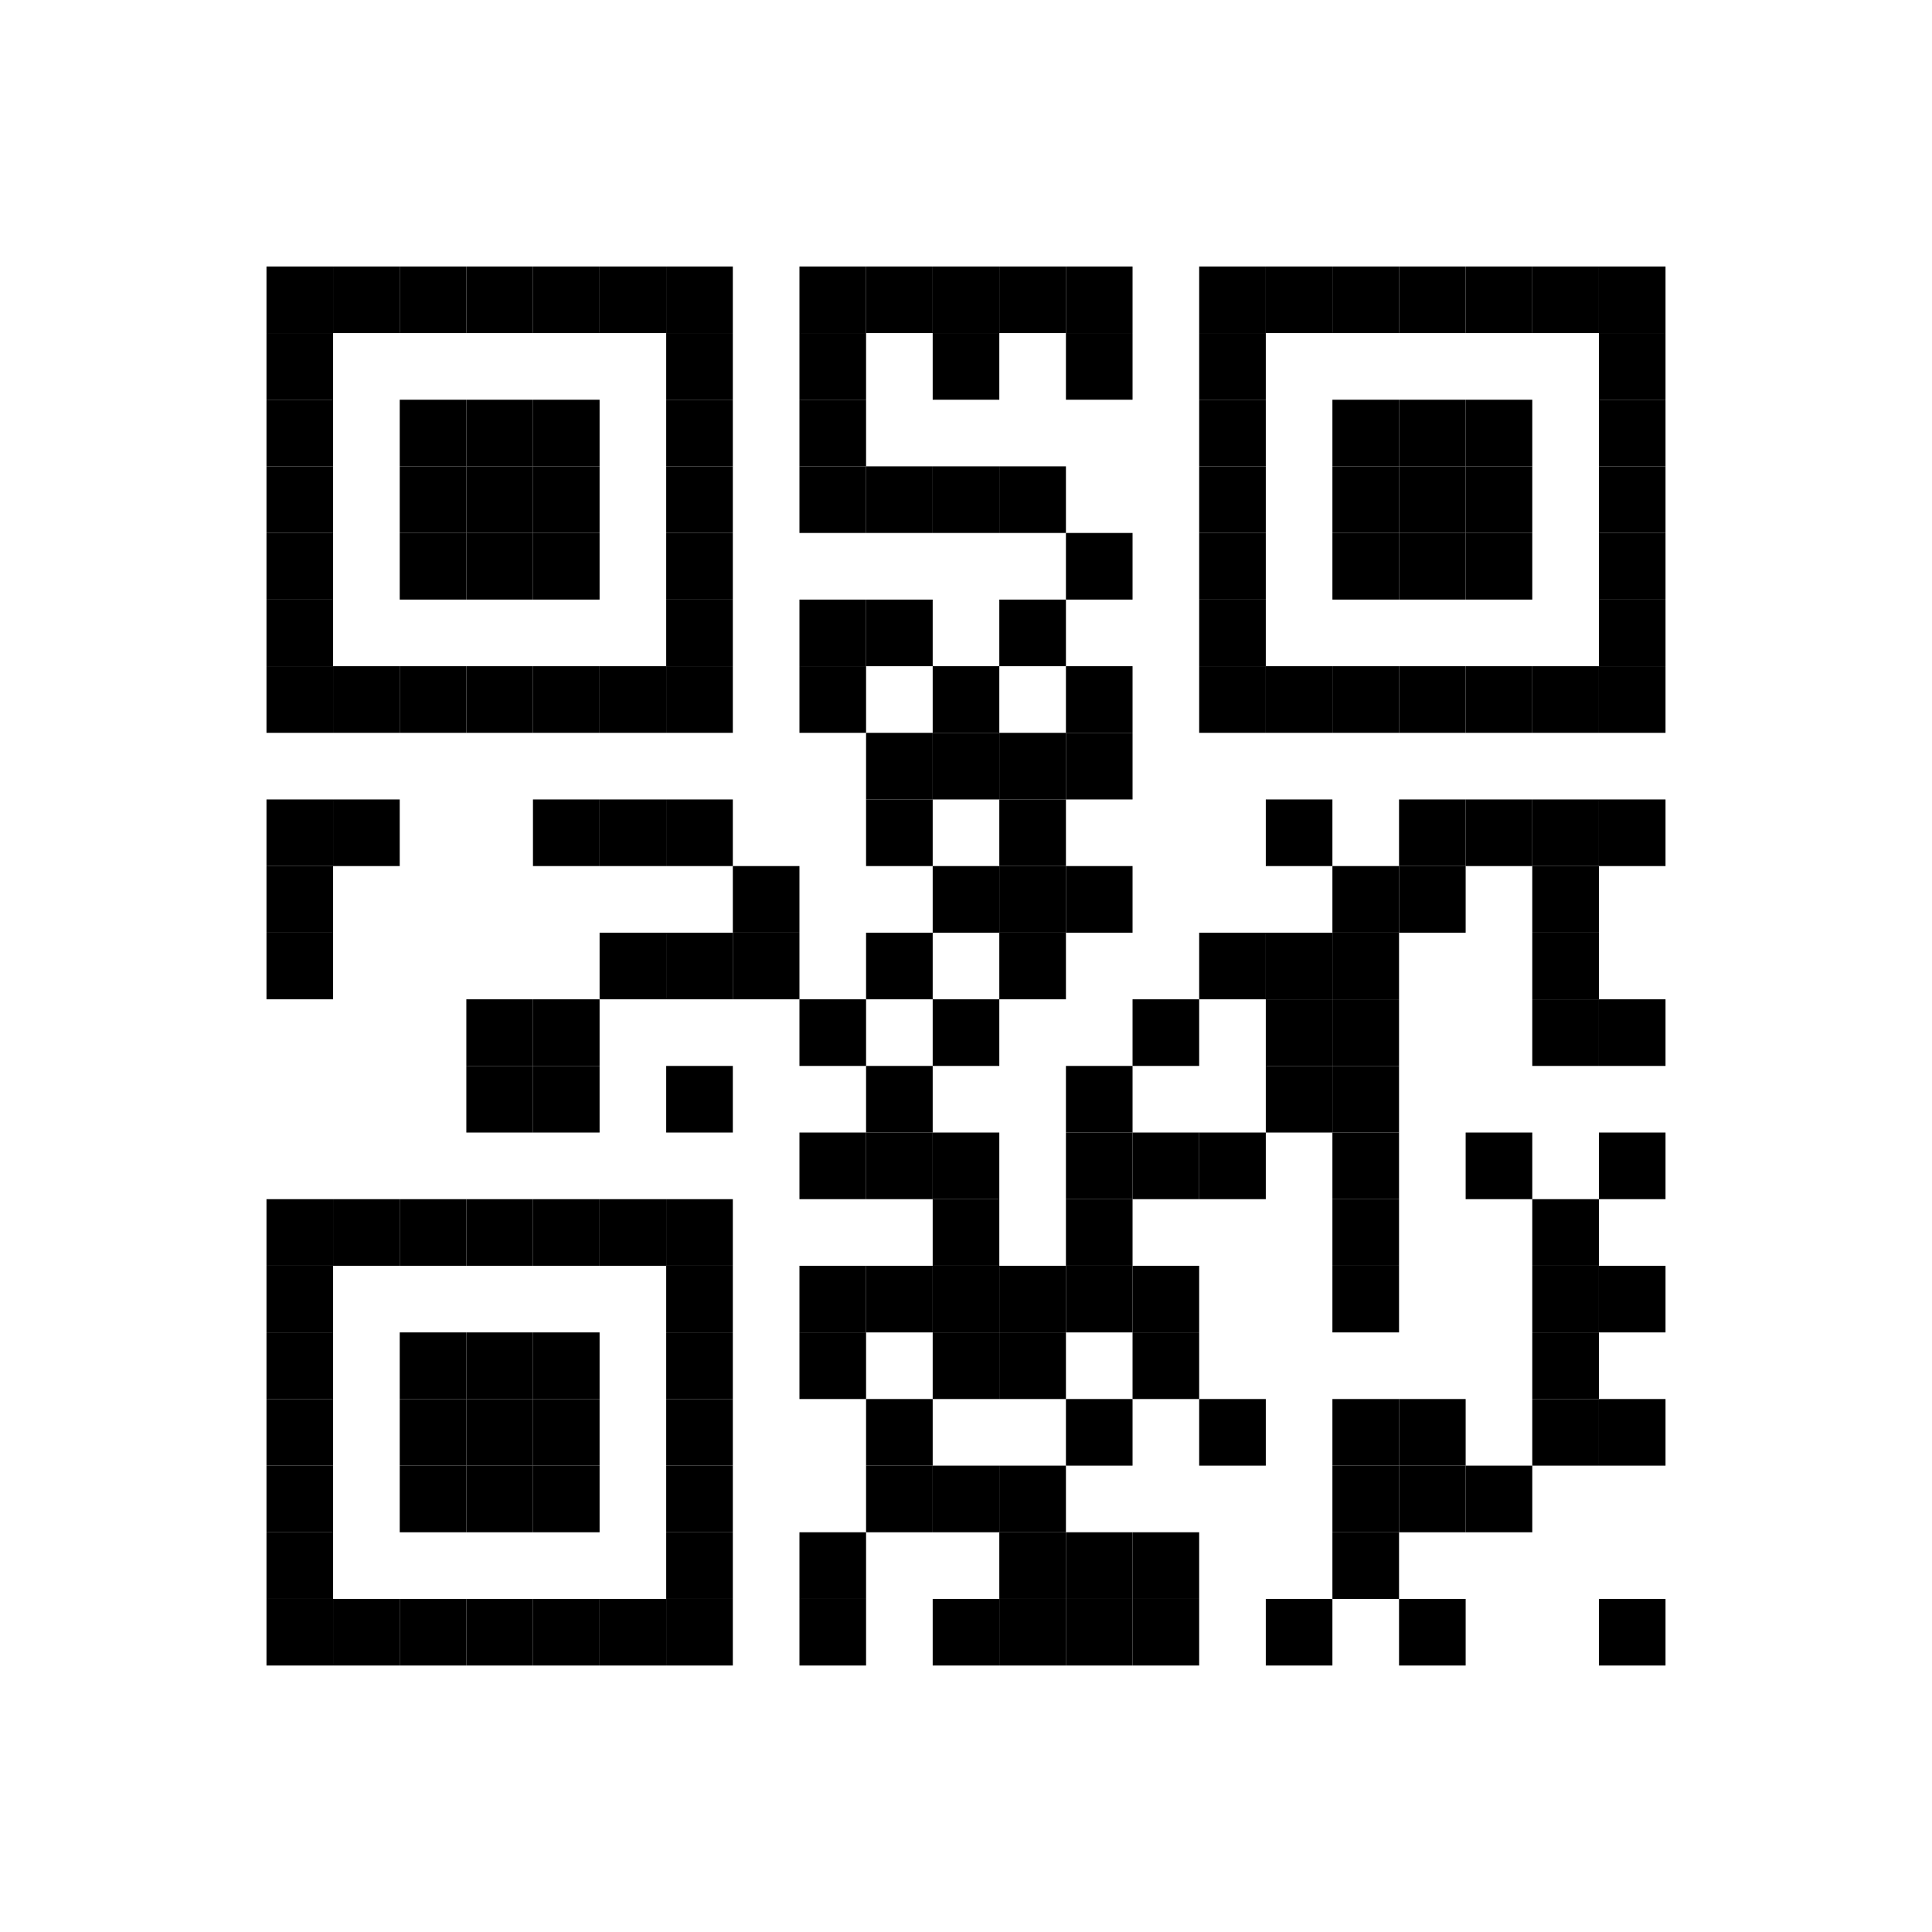
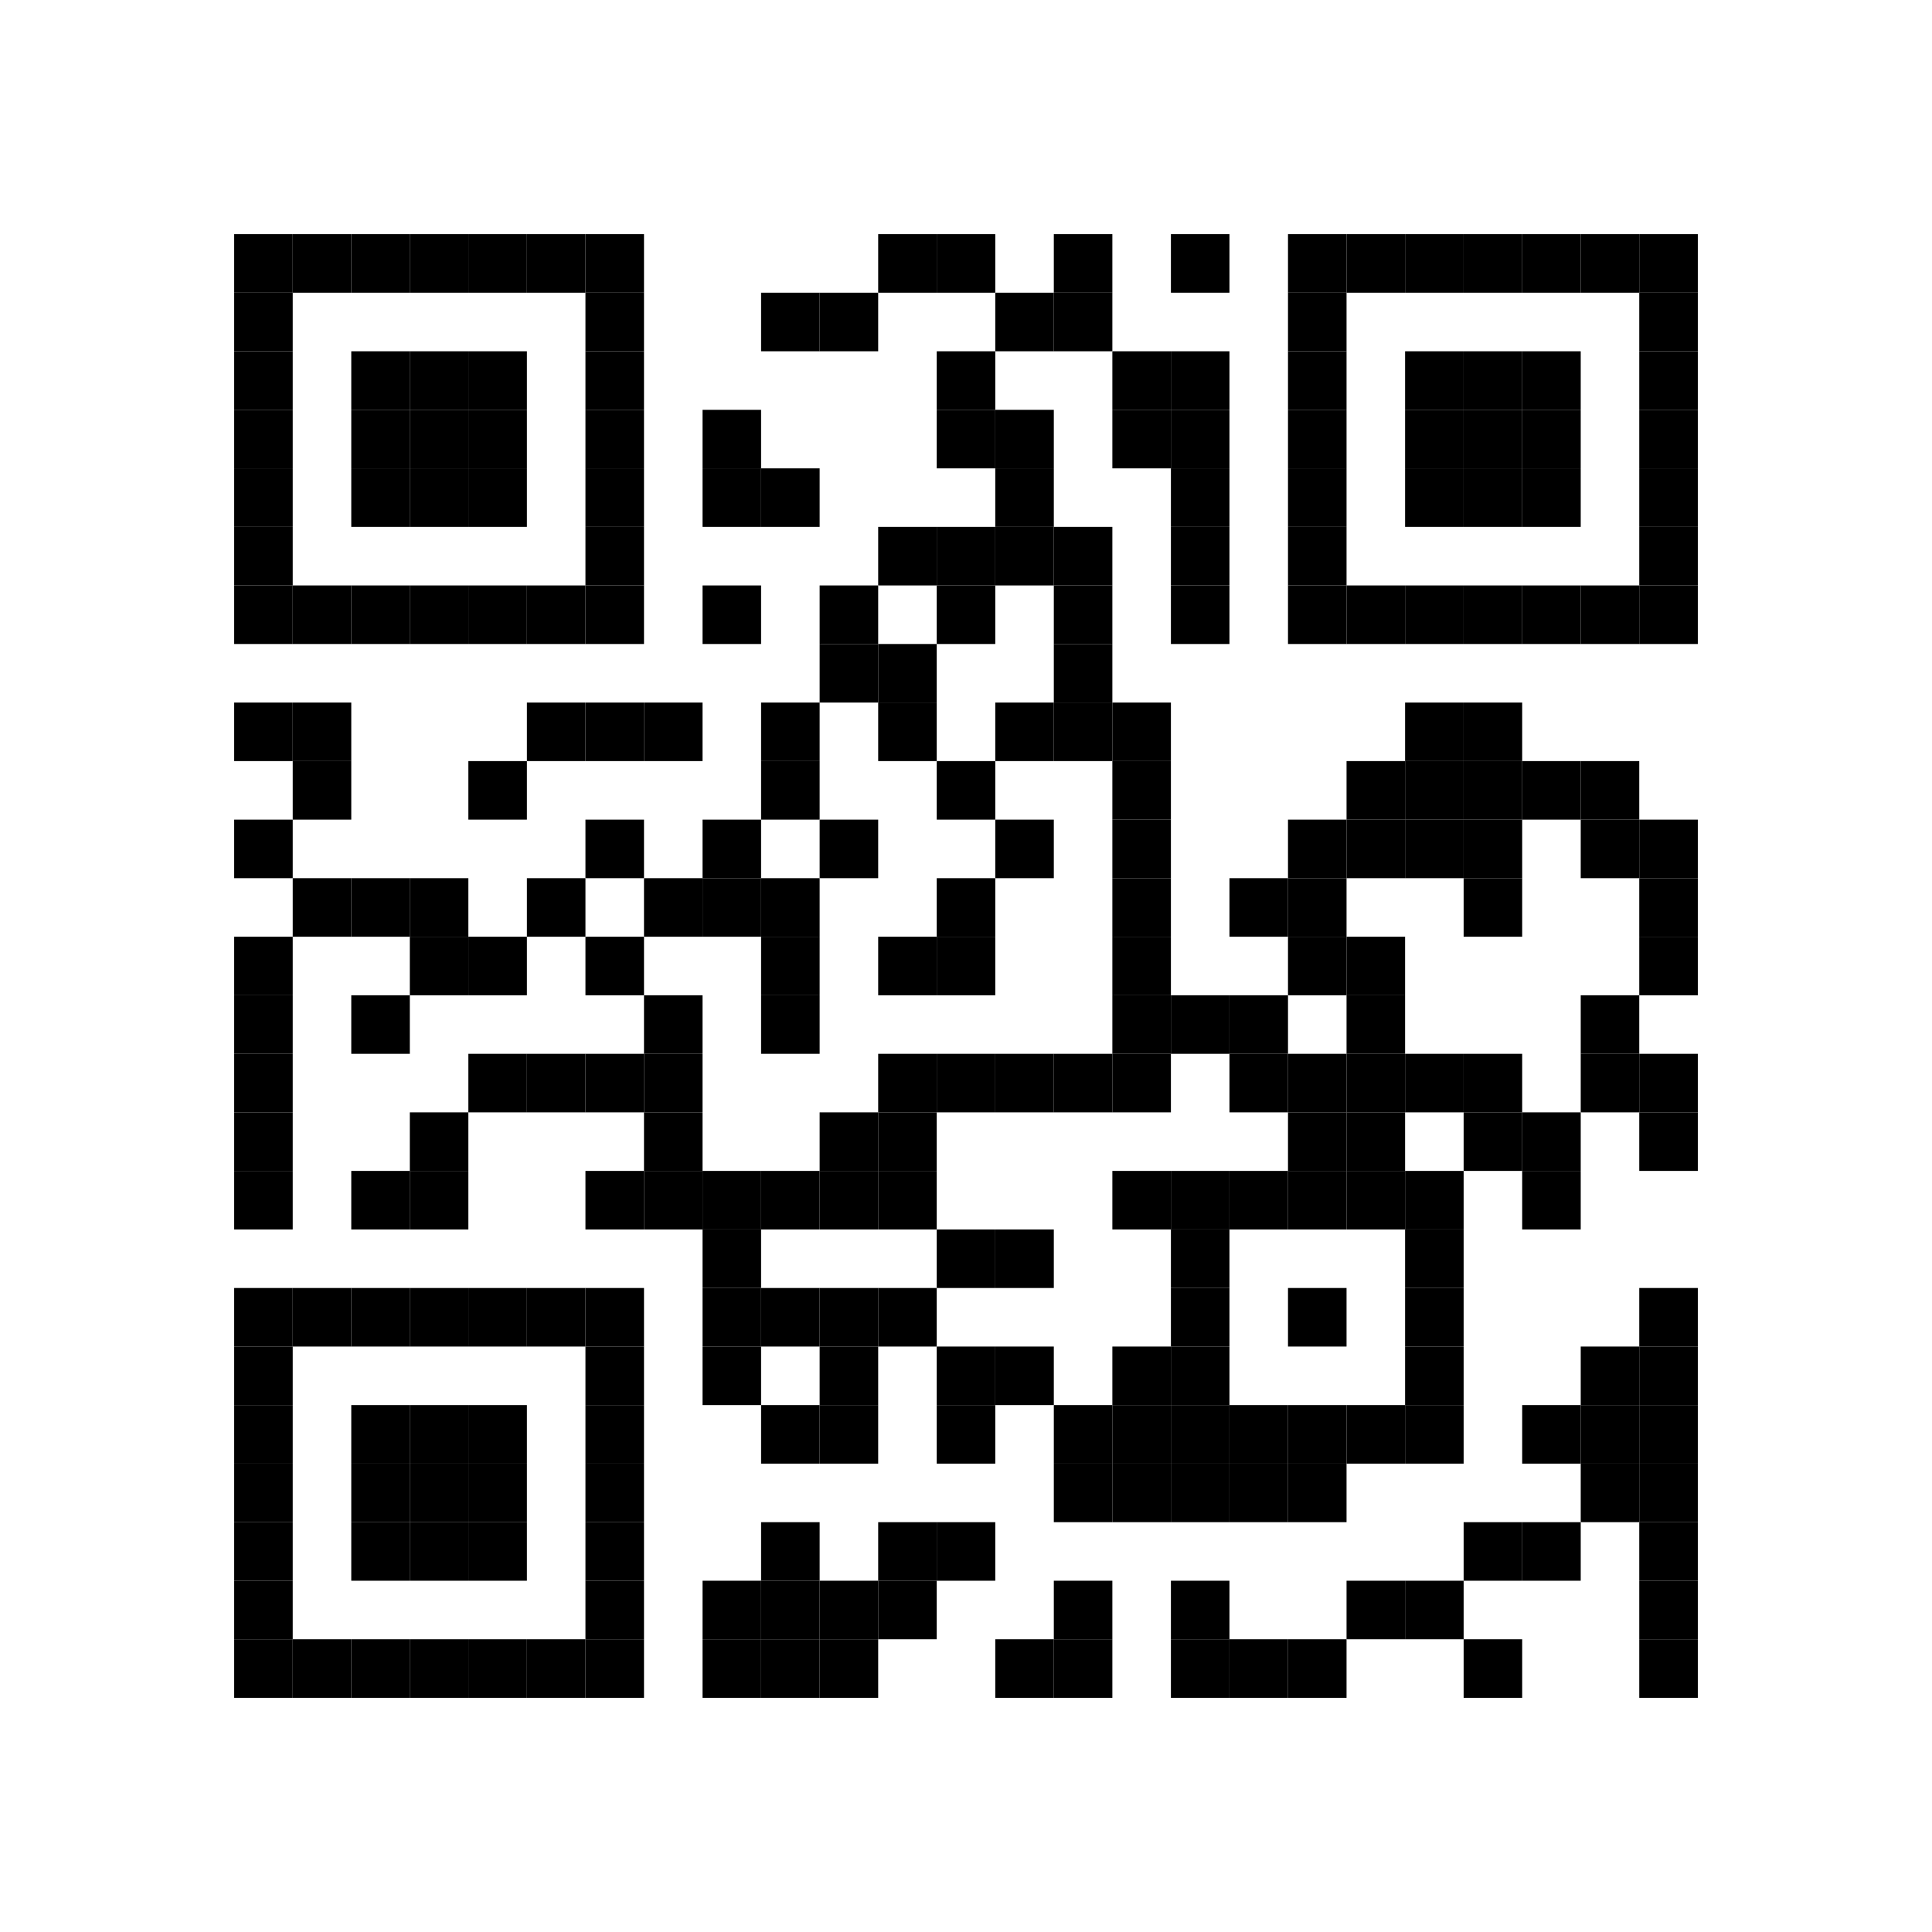
- <svg xmlns="http://www.w3.org/2000/svg" width="3.07cm" height="3.07cm" viewBox="0 0 29 29" preserveAspectRatio="none" version="1.1">
+ <svg xmlns="http://www.w3.org/2000/svg" width="3.49cm" height="3.49cm" viewBox="0 0 33 33" preserveAspectRatio="none" version="1.1">
  <g id="QRcode">
-     <rect x="0" y="0" width="29" height="29" fill="#ffffff" />
+     <rect x="0" y="0" width="33" height="33" fill="#ffffff" />
    <g id="Pattern" transform="translate(4,4)">
      <rect x="0" y="0" width="1" height="1" fill="#000000" />
      <rect x="1" y="0" width="1" height="1" fill="#000000" />
      <rect x="2" y="0" width="1" height="1" fill="#000000" />
      <rect x="3" y="0" width="1" height="1" fill="#000000" />
      <rect x="4" y="0" width="1" height="1" fill="#000000" />
      <rect x="5" y="0" width="1" height="1" fill="#000000" />
      <rect x="6" y="0" width="1" height="1" fill="#000000" />
-       <rect x="8" y="0" width="1" height="1" fill="#000000" />
-       <rect x="9" y="0" width="1" height="1" fill="#000000" />
-       <rect x="10" y="0" width="1" height="1" fill="#000000" />
      <rect x="11" y="0" width="1" height="1" fill="#000000" />
      <rect x="12" y="0" width="1" height="1" fill="#000000" />
      <rect x="14" y="0" width="1" height="1" fill="#000000" />
-       <rect x="15" y="0" width="1" height="1" fill="#000000" />
      <rect x="16" y="0" width="1" height="1" fill="#000000" />
-       <rect x="17" y="0" width="1" height="1" fill="#000000" />
      <rect x="18" y="0" width="1" height="1" fill="#000000" />
      <rect x="19" y="0" width="1" height="1" fill="#000000" />
      <rect x="20" y="0" width="1" height="1" fill="#000000" />
+       <rect x="21" y="0" width="1" height="1" fill="#000000" />
+       <rect x="22" y="0" width="1" height="1" fill="#000000" />
+       <rect x="23" y="0" width="1" height="1" fill="#000000" />
+       <rect x="24" y="0" width="1" height="1" fill="#000000" />
      <rect x="0" y="1" width="1" height="1" fill="#000000" />
      <rect x="6" y="1" width="1" height="1" fill="#000000" />
-       <rect x="8" y="1" width="1" height="1" fill="#000000" />
+       <rect x="9" y="1" width="1" height="1" fill="#000000" />
      <rect x="10" y="1" width="1" height="1" fill="#000000" />
-       <rect x="12" y="1" width="1" height="1" fill="#000000" />
+       <rect x="13" y="1" width="1" height="1" fill="#000000" />
      <rect x="14" y="1" width="1" height="1" fill="#000000" />
-       <rect x="20" y="1" width="1" height="1" fill="#000000" />
+       <rect x="18" y="1" width="1" height="1" fill="#000000" />
+       <rect x="24" y="1" width="1" height="1" fill="#000000" />
      <rect x="0" y="2" width="1" height="1" fill="#000000" />
      <rect x="2" y="2" width="1" height="1" fill="#000000" />
      <rect x="3" y="2" width="1" height="1" fill="#000000" />
      <rect x="4" y="2" width="1" height="1" fill="#000000" />
      <rect x="6" y="2" width="1" height="1" fill="#000000" />
-       <rect x="8" y="2" width="1" height="1" fill="#000000" />
-       <rect x="14" y="2" width="1" height="1" fill="#000000" />
+       <rect x="12" y="2" width="1" height="1" fill="#000000" />
+       <rect x="15" y="2" width="1" height="1" fill="#000000" />
      <rect x="16" y="2" width="1" height="1" fill="#000000" />
-       <rect x="17" y="2" width="1" height="1" fill="#000000" />
      <rect x="18" y="2" width="1" height="1" fill="#000000" />
      <rect x="20" y="2" width="1" height="1" fill="#000000" />
+       <rect x="21" y="2" width="1" height="1" fill="#000000" />
+       <rect x="22" y="2" width="1" height="1" fill="#000000" />
+       <rect x="24" y="2" width="1" height="1" fill="#000000" />
      <rect x="0" y="3" width="1" height="1" fill="#000000" />
      <rect x="2" y="3" width="1" height="1" fill="#000000" />
      <rect x="3" y="3" width="1" height="1" fill="#000000" />
      <rect x="4" y="3" width="1" height="1" fill="#000000" />
      <rect x="6" y="3" width="1" height="1" fill="#000000" />
      <rect x="8" y="3" width="1" height="1" fill="#000000" />
-       <rect x="9" y="3" width="1" height="1" fill="#000000" />
-       <rect x="10" y="3" width="1" height="1" fill="#000000" />
-       <rect x="11" y="3" width="1" height="1" fill="#000000" />
-       <rect x="14" y="3" width="1" height="1" fill="#000000" />
+       <rect x="12" y="3" width="1" height="1" fill="#000000" />
+       <rect x="13" y="3" width="1" height="1" fill="#000000" />
+       <rect x="15" y="3" width="1" height="1" fill="#000000" />
      <rect x="16" y="3" width="1" height="1" fill="#000000" />
-       <rect x="17" y="3" width="1" height="1" fill="#000000" />
      <rect x="18" y="3" width="1" height="1" fill="#000000" />
      <rect x="20" y="3" width="1" height="1" fill="#000000" />
+       <rect x="21" y="3" width="1" height="1" fill="#000000" />
+       <rect x="22" y="3" width="1" height="1" fill="#000000" />
+       <rect x="24" y="3" width="1" height="1" fill="#000000" />
      <rect x="0" y="4" width="1" height="1" fill="#000000" />
      <rect x="2" y="4" width="1" height="1" fill="#000000" />
      <rect x="3" y="4" width="1" height="1" fill="#000000" />
      <rect x="4" y="4" width="1" height="1" fill="#000000" />
      <rect x="6" y="4" width="1" height="1" fill="#000000" />
-       <rect x="12" y="4" width="1" height="1" fill="#000000" />
-       <rect x="14" y="4" width="1" height="1" fill="#000000" />
+       <rect x="8" y="4" width="1" height="1" fill="#000000" />
+       <rect x="9" y="4" width="1" height="1" fill="#000000" />
+       <rect x="13" y="4" width="1" height="1" fill="#000000" />
      <rect x="16" y="4" width="1" height="1" fill="#000000" />
-       <rect x="17" y="4" width="1" height="1" fill="#000000" />
      <rect x="18" y="4" width="1" height="1" fill="#000000" />
      <rect x="20" y="4" width="1" height="1" fill="#000000" />
+       <rect x="21" y="4" width="1" height="1" fill="#000000" />
+       <rect x="22" y="4" width="1" height="1" fill="#000000" />
+       <rect x="24" y="4" width="1" height="1" fill="#000000" />
      <rect x="0" y="5" width="1" height="1" fill="#000000" />
      <rect x="6" y="5" width="1" height="1" fill="#000000" />
-       <rect x="8" y="5" width="1" height="1" fill="#000000" />
-       <rect x="9" y="5" width="1" height="1" fill="#000000" />
      <rect x="11" y="5" width="1" height="1" fill="#000000" />
+       <rect x="12" y="5" width="1" height="1" fill="#000000" />
+       <rect x="13" y="5" width="1" height="1" fill="#000000" />
      <rect x="14" y="5" width="1" height="1" fill="#000000" />
-       <rect x="20" y="5" width="1" height="1" fill="#000000" />
+       <rect x="16" y="5" width="1" height="1" fill="#000000" />
+       <rect x="18" y="5" width="1" height="1" fill="#000000" />
+       <rect x="24" y="5" width="1" height="1" fill="#000000" />
      <rect x="0" y="6" width="1" height="1" fill="#000000" />
      <rect x="1" y="6" width="1" height="1" fill="#000000" />
      <rect x="2" y="6" width="1" height="1" fill="#000000" />
      <rect x="3" y="6" width="1" height="1" fill="#000000" />
      <rect x="4" y="6" width="1" height="1" fill="#000000" />
      <rect x="5" y="6" width="1" height="1" fill="#000000" />
      <rect x="6" y="6" width="1" height="1" fill="#000000" />
      <rect x="8" y="6" width="1" height="1" fill="#000000" />
      <rect x="10" y="6" width="1" height="1" fill="#000000" />
      <rect x="12" y="6" width="1" height="1" fill="#000000" />
      <rect x="14" y="6" width="1" height="1" fill="#000000" />
-       <rect x="15" y="6" width="1" height="1" fill="#000000" />
      <rect x="16" y="6" width="1" height="1" fill="#000000" />
-       <rect x="17" y="6" width="1" height="1" fill="#000000" />
      <rect x="18" y="6" width="1" height="1" fill="#000000" />
      <rect x="19" y="6" width="1" height="1" fill="#000000" />
      <rect x="20" y="6" width="1" height="1" fill="#000000" />
-       <rect x="9" y="7" width="1" height="1" fill="#000000" />
+       <rect x="21" y="6" width="1" height="1" fill="#000000" />
+       <rect x="22" y="6" width="1" height="1" fill="#000000" />
+       <rect x="23" y="6" width="1" height="1" fill="#000000" />
+       <rect x="24" y="6" width="1" height="1" fill="#000000" />
      <rect x="10" y="7" width="1" height="1" fill="#000000" />
      <rect x="11" y="7" width="1" height="1" fill="#000000" />
-       <rect x="12" y="7" width="1" height="1" fill="#000000" />
+       <rect x="14" y="7" width="1" height="1" fill="#000000" />
      <rect x="0" y="8" width="1" height="1" fill="#000000" />
      <rect x="1" y="8" width="1" height="1" fill="#000000" />
-       <rect x="4" y="8" width="1" height="1" fill="#000000" />
      <rect x="5" y="8" width="1" height="1" fill="#000000" />
      <rect x="6" y="8" width="1" height="1" fill="#000000" />
+       <rect x="7" y="8" width="1" height="1" fill="#000000" />
      <rect x="9" y="8" width="1" height="1" fill="#000000" />
      <rect x="11" y="8" width="1" height="1" fill="#000000" />
+       <rect x="13" y="8" width="1" height="1" fill="#000000" />
+       <rect x="14" y="8" width="1" height="1" fill="#000000" />
      <rect x="15" y="8" width="1" height="1" fill="#000000" />
-       <rect x="17" y="8" width="1" height="1" fill="#000000" />
-       <rect x="18" y="8" width="1" height="1" fill="#000000" />
-       <rect x="19" y="8" width="1" height="1" fill="#000000" />
      <rect x="20" y="8" width="1" height="1" fill="#000000" />
-       <rect x="0" y="9" width="1" height="1" fill="#000000" />
-       <rect x="7" y="9" width="1" height="1" fill="#000000" />
-       <rect x="10" y="9" width="1" height="1" fill="#000000" />
-       <rect x="11" y="9" width="1" height="1" fill="#000000" />
+       <rect x="21" y="8" width="1" height="1" fill="#000000" />
+       <rect x="1" y="9" width="1" height="1" fill="#000000" />
+       <rect x="4" y="9" width="1" height="1" fill="#000000" />
+       <rect x="9" y="9" width="1" height="1" fill="#000000" />
      <rect x="12" y="9" width="1" height="1" fill="#000000" />
-       <rect x="16" y="9" width="1" height="1" fill="#000000" />
-       <rect x="17" y="9" width="1" height="1" fill="#000000" />
+       <rect x="15" y="9" width="1" height="1" fill="#000000" />
      <rect x="19" y="9" width="1" height="1" fill="#000000" />
+       <rect x="20" y="9" width="1" height="1" fill="#000000" />
+       <rect x="21" y="9" width="1" height="1" fill="#000000" />
+       <rect x="22" y="9" width="1" height="1" fill="#000000" />
+       <rect x="23" y="9" width="1" height="1" fill="#000000" />
      <rect x="0" y="10" width="1" height="1" fill="#000000" />
-       <rect x="5" y="10" width="1" height="1" fill="#000000" />
      <rect x="6" y="10" width="1" height="1" fill="#000000" />
-       <rect x="7" y="10" width="1" height="1" fill="#000000" />
-       <rect x="9" y="10" width="1" height="1" fill="#000000" />
-       <rect x="11" y="10" width="1" height="1" fill="#000000" />
-       <rect x="14" y="10" width="1" height="1" fill="#000000" />
+       <rect x="8" y="10" width="1" height="1" fill="#000000" />
+       <rect x="10" y="10" width="1" height="1" fill="#000000" />
+       <rect x="13" y="10" width="1" height="1" fill="#000000" />
      <rect x="15" y="10" width="1" height="1" fill="#000000" />
-       <rect x="16" y="10" width="1" height="1" fill="#000000" />
+       <rect x="18" y="10" width="1" height="1" fill="#000000" />
      <rect x="19" y="10" width="1" height="1" fill="#000000" />
+       <rect x="20" y="10" width="1" height="1" fill="#000000" />
+       <rect x="21" y="10" width="1" height="1" fill="#000000" />
+       <rect x="23" y="10" width="1" height="1" fill="#000000" />
+       <rect x="24" y="10" width="1" height="1" fill="#000000" />
+       <rect x="1" y="11" width="1" height="1" fill="#000000" />
+       <rect x="2" y="11" width="1" height="1" fill="#000000" />
      <rect x="3" y="11" width="1" height="1" fill="#000000" />
-       <rect x="4" y="11" width="1" height="1" fill="#000000" />
+       <rect x="5" y="11" width="1" height="1" fill="#000000" />
+       <rect x="7" y="11" width="1" height="1" fill="#000000" />
      <rect x="8" y="11" width="1" height="1" fill="#000000" />
-       <rect x="10" y="11" width="1" height="1" fill="#000000" />
-       <rect x="13" y="11" width="1" height="1" fill="#000000" />
+       <rect x="9" y="11" width="1" height="1" fill="#000000" />
+       <rect x="12" y="11" width="1" height="1" fill="#000000" />
      <rect x="15" y="11" width="1" height="1" fill="#000000" />
-       <rect x="16" y="11" width="1" height="1" fill="#000000" />
-       <rect x="19" y="11" width="1" height="1" fill="#000000" />
-       <rect x="20" y="11" width="1" height="1" fill="#000000" />
+       <rect x="17" y="11" width="1" height="1" fill="#000000" />
+       <rect x="18" y="11" width="1" height="1" fill="#000000" />
+       <rect x="21" y="11" width="1" height="1" fill="#000000" />
+       <rect x="24" y="11" width="1" height="1" fill="#000000" />
+       <rect x="0" y="12" width="1" height="1" fill="#000000" />
      <rect x="3" y="12" width="1" height="1" fill="#000000" />
      <rect x="4" y="12" width="1" height="1" fill="#000000" />
      <rect x="6" y="12" width="1" height="1" fill="#000000" />
      <rect x="9" y="12" width="1" height="1" fill="#000000" />
+       <rect x="11" y="12" width="1" height="1" fill="#000000" />
      <rect x="12" y="12" width="1" height="1" fill="#000000" />
      <rect x="15" y="12" width="1" height="1" fill="#000000" />
-       <rect x="16" y="12" width="1" height="1" fill="#000000" />
-       <rect x="8" y="13" width="1" height="1" fill="#000000" />
+       <rect x="18" y="12" width="1" height="1" fill="#000000" />
+       <rect x="19" y="12" width="1" height="1" fill="#000000" />
+       <rect x="24" y="12" width="1" height="1" fill="#000000" />
+       <rect x="0" y="13" width="1" height="1" fill="#000000" />
+       <rect x="2" y="13" width="1" height="1" fill="#000000" />
+       <rect x="7" y="13" width="1" height="1" fill="#000000" />
      <rect x="9" y="13" width="1" height="1" fill="#000000" />
-       <rect x="10" y="13" width="1" height="1" fill="#000000" />
-       <rect x="12" y="13" width="1" height="1" fill="#000000" />
-       <rect x="13" y="13" width="1" height="1" fill="#000000" />
-       <rect x="14" y="13" width="1" height="1" fill="#000000" />
+       <rect x="15" y="13" width="1" height="1" fill="#000000" />
      <rect x="16" y="13" width="1" height="1" fill="#000000" />
-       <rect x="18" y="13" width="1" height="1" fill="#000000" />
-       <rect x="20" y="13" width="1" height="1" fill="#000000" />
+       <rect x="17" y="13" width="1" height="1" fill="#000000" />
+       <rect x="19" y="13" width="1" height="1" fill="#000000" />
+       <rect x="23" y="13" width="1" height="1" fill="#000000" />
      <rect x="0" y="14" width="1" height="1" fill="#000000" />
-       <rect x="1" y="14" width="1" height="1" fill="#000000" />
-       <rect x="2" y="14" width="1" height="1" fill="#000000" />
-       <rect x="3" y="14" width="1" height="1" fill="#000000" />
      <rect x="4" y="14" width="1" height="1" fill="#000000" />
      <rect x="5" y="14" width="1" height="1" fill="#000000" />
      <rect x="6" y="14" width="1" height="1" fill="#000000" />
-       <rect x="10" y="14" width="1" height="1" fill="#000000" />
+       <rect x="7" y="14" width="1" height="1" fill="#000000" />
+       <rect x="11" y="14" width="1" height="1" fill="#000000" />
      <rect x="12" y="14" width="1" height="1" fill="#000000" />
-       <rect x="16" y="14" width="1" height="1" fill="#000000" />
+       <rect x="13" y="14" width="1" height="1" fill="#000000" />
+       <rect x="14" y="14" width="1" height="1" fill="#000000" />
+       <rect x="15" y="14" width="1" height="1" fill="#000000" />
+       <rect x="17" y="14" width="1" height="1" fill="#000000" />
+       <rect x="18" y="14" width="1" height="1" fill="#000000" />
      <rect x="19" y="14" width="1" height="1" fill="#000000" />
+       <rect x="20" y="14" width="1" height="1" fill="#000000" />
+       <rect x="21" y="14" width="1" height="1" fill="#000000" />
+       <rect x="23" y="14" width="1" height="1" fill="#000000" />
+       <rect x="24" y="14" width="1" height="1" fill="#000000" />
      <rect x="0" y="15" width="1" height="1" fill="#000000" />
-       <rect x="6" y="15" width="1" height="1" fill="#000000" />
-       <rect x="8" y="15" width="1" height="1" fill="#000000" />
-       <rect x="9" y="15" width="1" height="1" fill="#000000" />
+       <rect x="3" y="15" width="1" height="1" fill="#000000" />
+       <rect x="7" y="15" width="1" height="1" fill="#000000" />
      <rect x="10" y="15" width="1" height="1" fill="#000000" />
      <rect x="11" y="15" width="1" height="1" fill="#000000" />
-       <rect x="12" y="15" width="1" height="1" fill="#000000" />
-       <rect x="13" y="15" width="1" height="1" fill="#000000" />
-       <rect x="16" y="15" width="1" height="1" fill="#000000" />
+       <rect x="18" y="15" width="1" height="1" fill="#000000" />
      <rect x="19" y="15" width="1" height="1" fill="#000000" />
-       <rect x="20" y="15" width="1" height="1" fill="#000000" />
+       <rect x="21" y="15" width="1" height="1" fill="#000000" />
+       <rect x="22" y="15" width="1" height="1" fill="#000000" />
+       <rect x="24" y="15" width="1" height="1" fill="#000000" />
      <rect x="0" y="16" width="1" height="1" fill="#000000" />
      <rect x="2" y="16" width="1" height="1" fill="#000000" />
      <rect x="3" y="16" width="1" height="1" fill="#000000" />
-       <rect x="4" y="16" width="1" height="1" fill="#000000" />
      <rect x="6" y="16" width="1" height="1" fill="#000000" />
+       <rect x="7" y="16" width="1" height="1" fill="#000000" />
      <rect x="8" y="16" width="1" height="1" fill="#000000" />
+       <rect x="9" y="16" width="1" height="1" fill="#000000" />
      <rect x="10" y="16" width="1" height="1" fill="#000000" />
      <rect x="11" y="16" width="1" height="1" fill="#000000" />
-       <rect x="13" y="16" width="1" height="1" fill="#000000" />
+       <rect x="15" y="16" width="1" height="1" fill="#000000" />
+       <rect x="16" y="16" width="1" height="1" fill="#000000" />
+       <rect x="17" y="16" width="1" height="1" fill="#000000" />
+       <rect x="18" y="16" width="1" height="1" fill="#000000" />
      <rect x="19" y="16" width="1" height="1" fill="#000000" />
-       <rect x="0" y="17" width="1" height="1" fill="#000000" />
-       <rect x="2" y="17" width="1" height="1" fill="#000000" />
-       <rect x="3" y="17" width="1" height="1" fill="#000000" />
-       <rect x="4" y="17" width="1" height="1" fill="#000000" />
-       <rect x="6" y="17" width="1" height="1" fill="#000000" />
-       <rect x="9" y="17" width="1" height="1" fill="#000000" />
+       <rect x="20" y="16" width="1" height="1" fill="#000000" />
+       <rect x="22" y="16" width="1" height="1" fill="#000000" />
+       <rect x="8" y="17" width="1" height="1" fill="#000000" />
      <rect x="12" y="17" width="1" height="1" fill="#000000" />
-       <rect x="14" y="17" width="1" height="1" fill="#000000" />
+       <rect x="13" y="17" width="1" height="1" fill="#000000" />
      <rect x="16" y="17" width="1" height="1" fill="#000000" />
-       <rect x="17" y="17" width="1" height="1" fill="#000000" />
-       <rect x="19" y="17" width="1" height="1" fill="#000000" />
      <rect x="20" y="17" width="1" height="1" fill="#000000" />
      <rect x="0" y="18" width="1" height="1" fill="#000000" />
+       <rect x="1" y="18" width="1" height="1" fill="#000000" />
      <rect x="2" y="18" width="1" height="1" fill="#000000" />
      <rect x="3" y="18" width="1" height="1" fill="#000000" />
      <rect x="4" y="18" width="1" height="1" fill="#000000" />
+       <rect x="5" y="18" width="1" height="1" fill="#000000" />
      <rect x="6" y="18" width="1" height="1" fill="#000000" />
+       <rect x="8" y="18" width="1" height="1" fill="#000000" />
      <rect x="9" y="18" width="1" height="1" fill="#000000" />
      <rect x="10" y="18" width="1" height="1" fill="#000000" />
      <rect x="11" y="18" width="1" height="1" fill="#000000" />
      <rect x="16" y="18" width="1" height="1" fill="#000000" />
-       <rect x="17" y="18" width="1" height="1" fill="#000000" />
      <rect x="18" y="18" width="1" height="1" fill="#000000" />
+       <rect x="20" y="18" width="1" height="1" fill="#000000" />
+       <rect x="24" y="18" width="1" height="1" fill="#000000" />
      <rect x="0" y="19" width="1" height="1" fill="#000000" />
      <rect x="6" y="19" width="1" height="1" fill="#000000" />
      <rect x="8" y="19" width="1" height="1" fill="#000000" />
-       <rect x="11" y="19" width="1" height="1" fill="#000000" />
+       <rect x="10" y="19" width="1" height="1" fill="#000000" />
      <rect x="12" y="19" width="1" height="1" fill="#000000" />
      <rect x="13" y="19" width="1" height="1" fill="#000000" />
+       <rect x="15" y="19" width="1" height="1" fill="#000000" />
      <rect x="16" y="19" width="1" height="1" fill="#000000" />
+       <rect x="20" y="19" width="1" height="1" fill="#000000" />
+       <rect x="23" y="19" width="1" height="1" fill="#000000" />
+       <rect x="24" y="19" width="1" height="1" fill="#000000" />
      <rect x="0" y="20" width="1" height="1" fill="#000000" />
-       <rect x="1" y="20" width="1" height="1" fill="#000000" />
      <rect x="2" y="20" width="1" height="1" fill="#000000" />
      <rect x="3" y="20" width="1" height="1" fill="#000000" />
      <rect x="4" y="20" width="1" height="1" fill="#000000" />
-       <rect x="5" y="20" width="1" height="1" fill="#000000" />
      <rect x="6" y="20" width="1" height="1" fill="#000000" />
-       <rect x="8" y="20" width="1" height="1" fill="#000000" />
+       <rect x="9" y="20" width="1" height="1" fill="#000000" />
      <rect x="10" y="20" width="1" height="1" fill="#000000" />
-       <rect x="11" y="20" width="1" height="1" fill="#000000" />
      <rect x="12" y="20" width="1" height="1" fill="#000000" />
-       <rect x="13" y="20" width="1" height="1" fill="#000000" />
+       <rect x="14" y="20" width="1" height="1" fill="#000000" />
      <rect x="15" y="20" width="1" height="1" fill="#000000" />
+       <rect x="16" y="20" width="1" height="1" fill="#000000" />
      <rect x="17" y="20" width="1" height="1" fill="#000000" />
+       <rect x="18" y="20" width="1" height="1" fill="#000000" />
+       <rect x="19" y="20" width="1" height="1" fill="#000000" />
      <rect x="20" y="20" width="1" height="1" fill="#000000" />
+       <rect x="22" y="20" width="1" height="1" fill="#000000" />
+       <rect x="23" y="20" width="1" height="1" fill="#000000" />
+       <rect x="24" y="20" width="1" height="1" fill="#000000" />
+       <rect x="0" y="21" width="1" height="1" fill="#000000" />
+       <rect x="2" y="21" width="1" height="1" fill="#000000" />
+       <rect x="3" y="21" width="1" height="1" fill="#000000" />
+       <rect x="4" y="21" width="1" height="1" fill="#000000" />
+       <rect x="6" y="21" width="1" height="1" fill="#000000" />
+       <rect x="14" y="21" width="1" height="1" fill="#000000" />
+       <rect x="15" y="21" width="1" height="1" fill="#000000" />
+       <rect x="16" y="21" width="1" height="1" fill="#000000" />
+       <rect x="17" y="21" width="1" height="1" fill="#000000" />
+       <rect x="18" y="21" width="1" height="1" fill="#000000" />
+       <rect x="23" y="21" width="1" height="1" fill="#000000" />
+       <rect x="24" y="21" width="1" height="1" fill="#000000" />
+       <rect x="0" y="22" width="1" height="1" fill="#000000" />
+       <rect x="2" y="22" width="1" height="1" fill="#000000" />
+       <rect x="3" y="22" width="1" height="1" fill="#000000" />
+       <rect x="4" y="22" width="1" height="1" fill="#000000" />
+       <rect x="6" y="22" width="1" height="1" fill="#000000" />
+       <rect x="9" y="22" width="1" height="1" fill="#000000" />
+       <rect x="11" y="22" width="1" height="1" fill="#000000" />
+       <rect x="12" y="22" width="1" height="1" fill="#000000" />
+       <rect x="21" y="22" width="1" height="1" fill="#000000" />
+       <rect x="22" y="22" width="1" height="1" fill="#000000" />
+       <rect x="24" y="22" width="1" height="1" fill="#000000" />
+       <rect x="0" y="23" width="1" height="1" fill="#000000" />
+       <rect x="6" y="23" width="1" height="1" fill="#000000" />
+       <rect x="8" y="23" width="1" height="1" fill="#000000" />
+       <rect x="9" y="23" width="1" height="1" fill="#000000" />
+       <rect x="10" y="23" width="1" height="1" fill="#000000" />
+       <rect x="11" y="23" width="1" height="1" fill="#000000" />
+       <rect x="14" y="23" width="1" height="1" fill="#000000" />
+       <rect x="16" y="23" width="1" height="1" fill="#000000" />
+       <rect x="19" y="23" width="1" height="1" fill="#000000" />
+       <rect x="20" y="23" width="1" height="1" fill="#000000" />
+       <rect x="24" y="23" width="1" height="1" fill="#000000" />
+       <rect x="0" y="24" width="1" height="1" fill="#000000" />
+       <rect x="1" y="24" width="1" height="1" fill="#000000" />
+       <rect x="2" y="24" width="1" height="1" fill="#000000" />
+       <rect x="3" y="24" width="1" height="1" fill="#000000" />
+       <rect x="4" y="24" width="1" height="1" fill="#000000" />
+       <rect x="5" y="24" width="1" height="1" fill="#000000" />
+       <rect x="6" y="24" width="1" height="1" fill="#000000" />
+       <rect x="8" y="24" width="1" height="1" fill="#000000" />
+       <rect x="9" y="24" width="1" height="1" fill="#000000" />
+       <rect x="10" y="24" width="1" height="1" fill="#000000" />
+       <rect x="13" y="24" width="1" height="1" fill="#000000" />
+       <rect x="14" y="24" width="1" height="1" fill="#000000" />
+       <rect x="16" y="24" width="1" height="1" fill="#000000" />
+       <rect x="17" y="24" width="1" height="1" fill="#000000" />
+       <rect x="18" y="24" width="1" height="1" fill="#000000" />
+       <rect x="21" y="24" width="1" height="1" fill="#000000" />
+       <rect x="24" y="24" width="1" height="1" fill="#000000" />
    </g>
  </g>
</svg>
